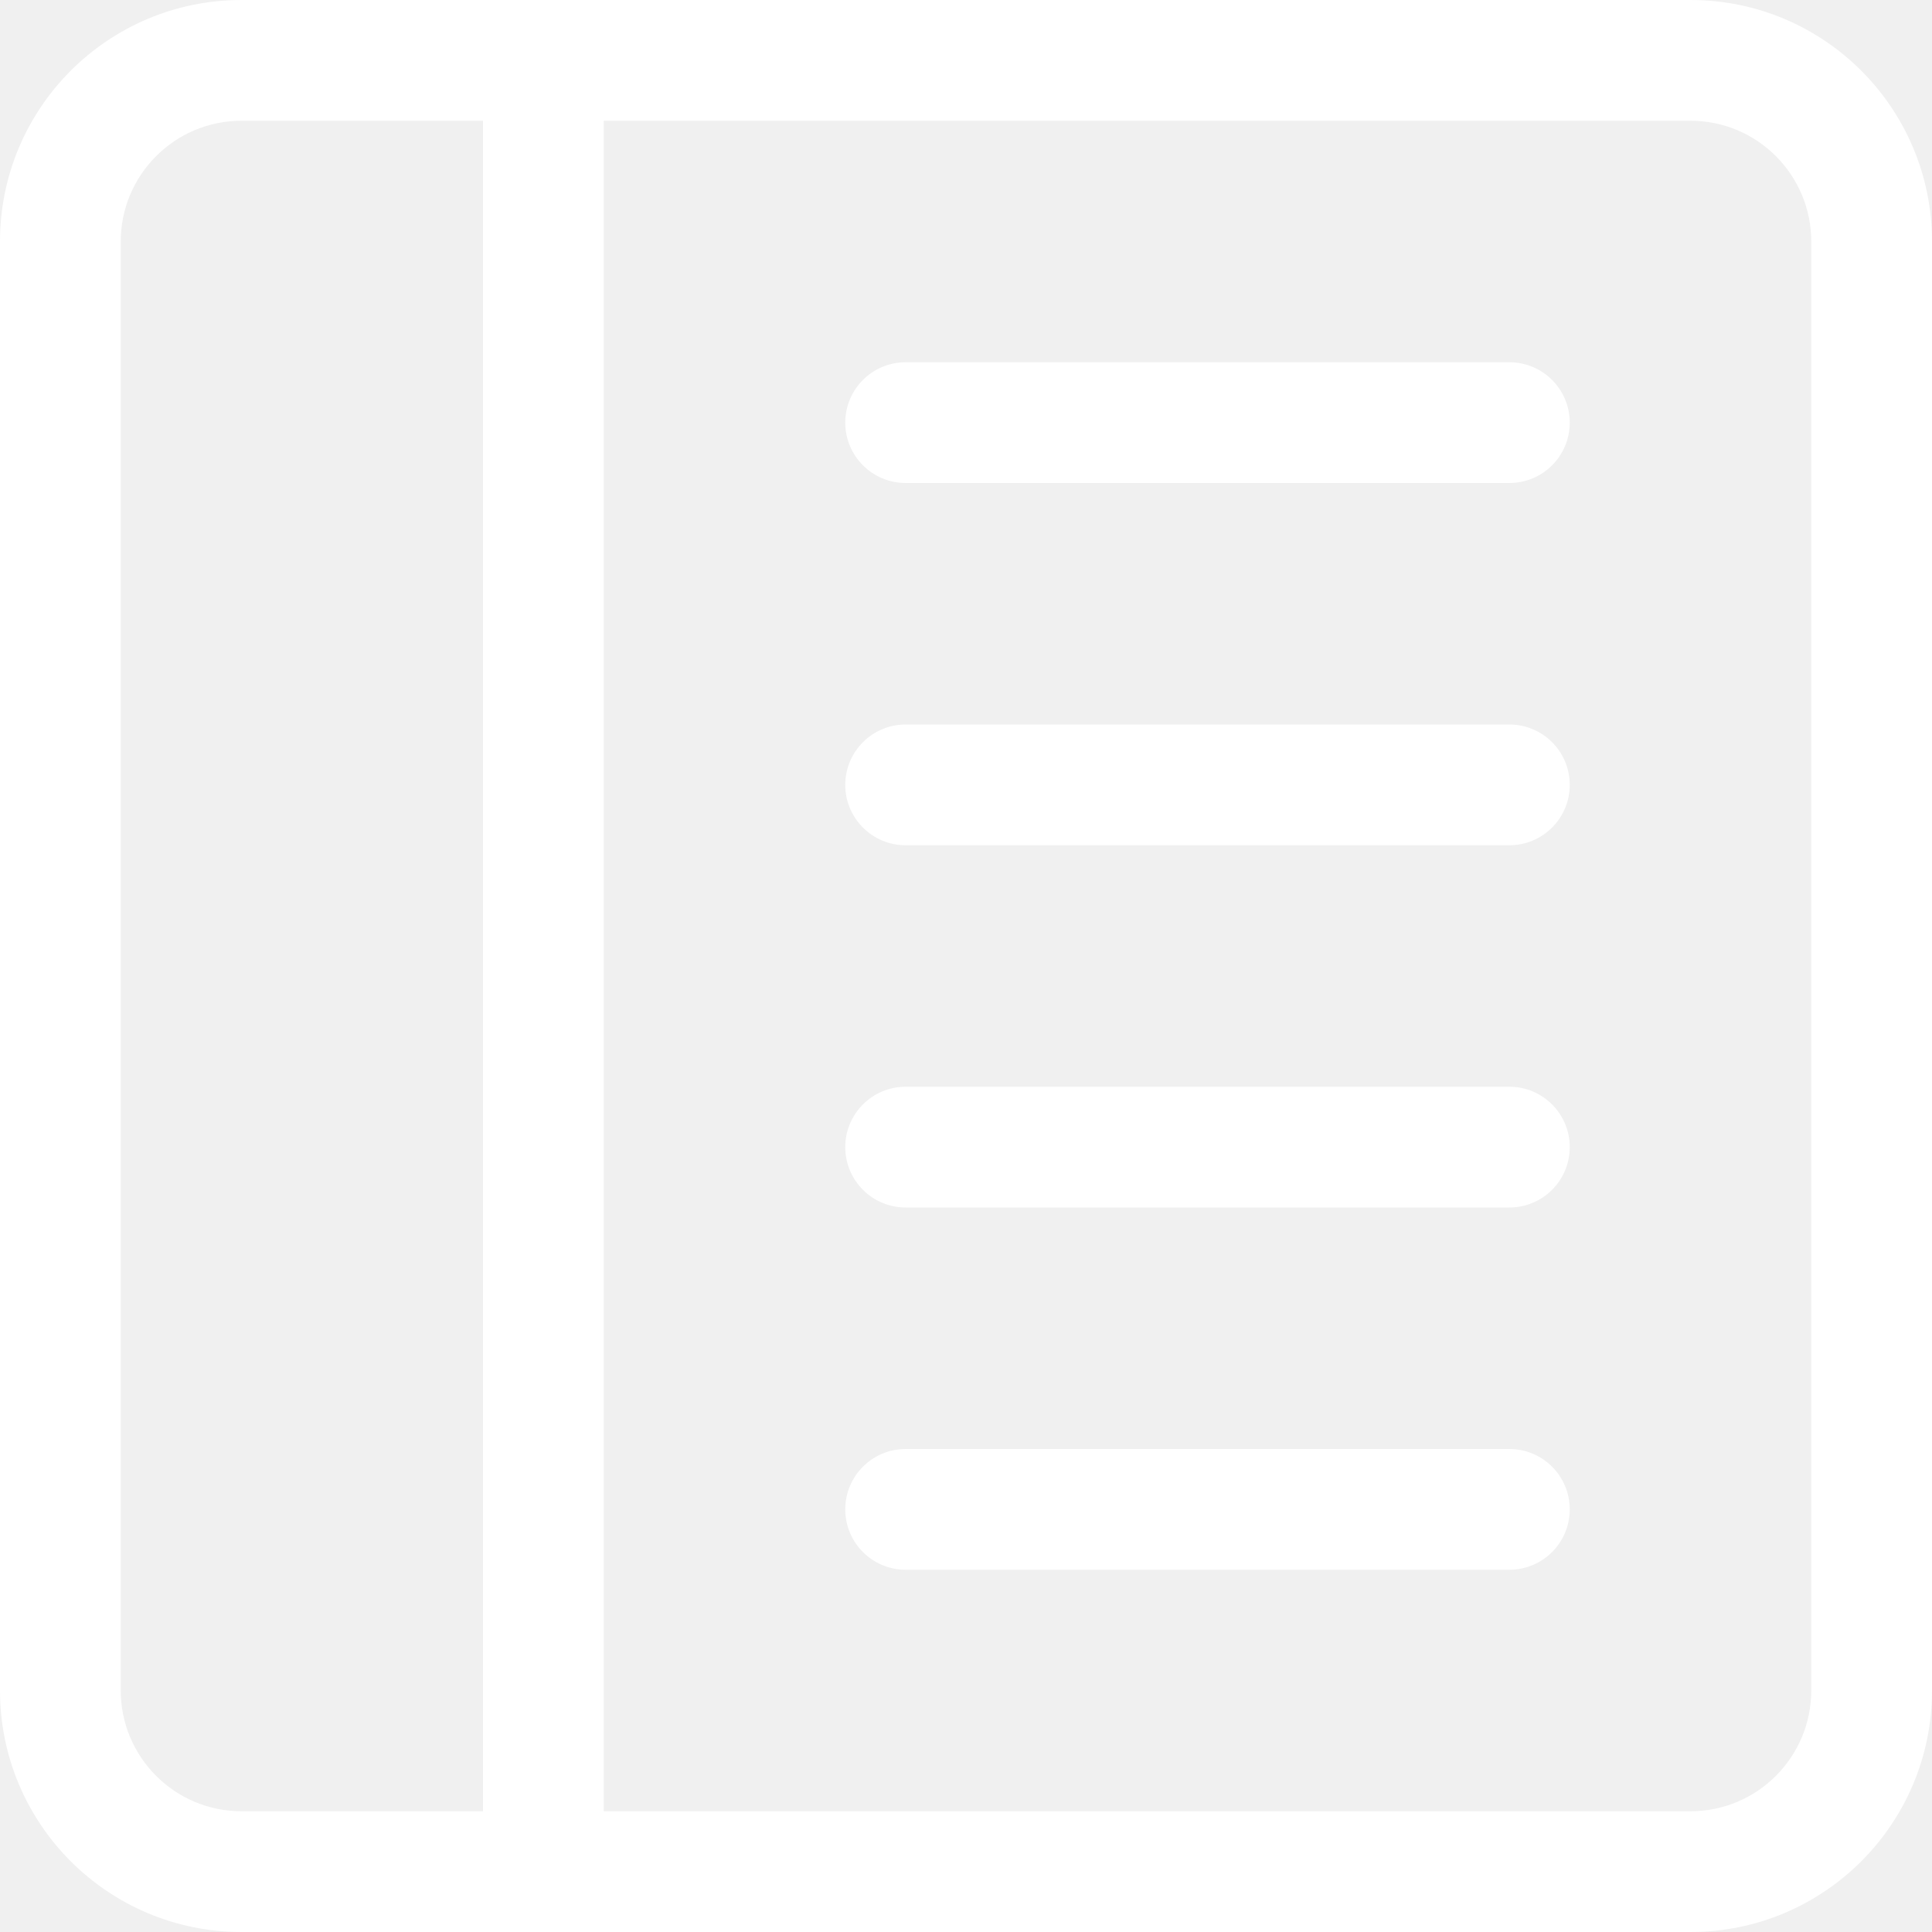
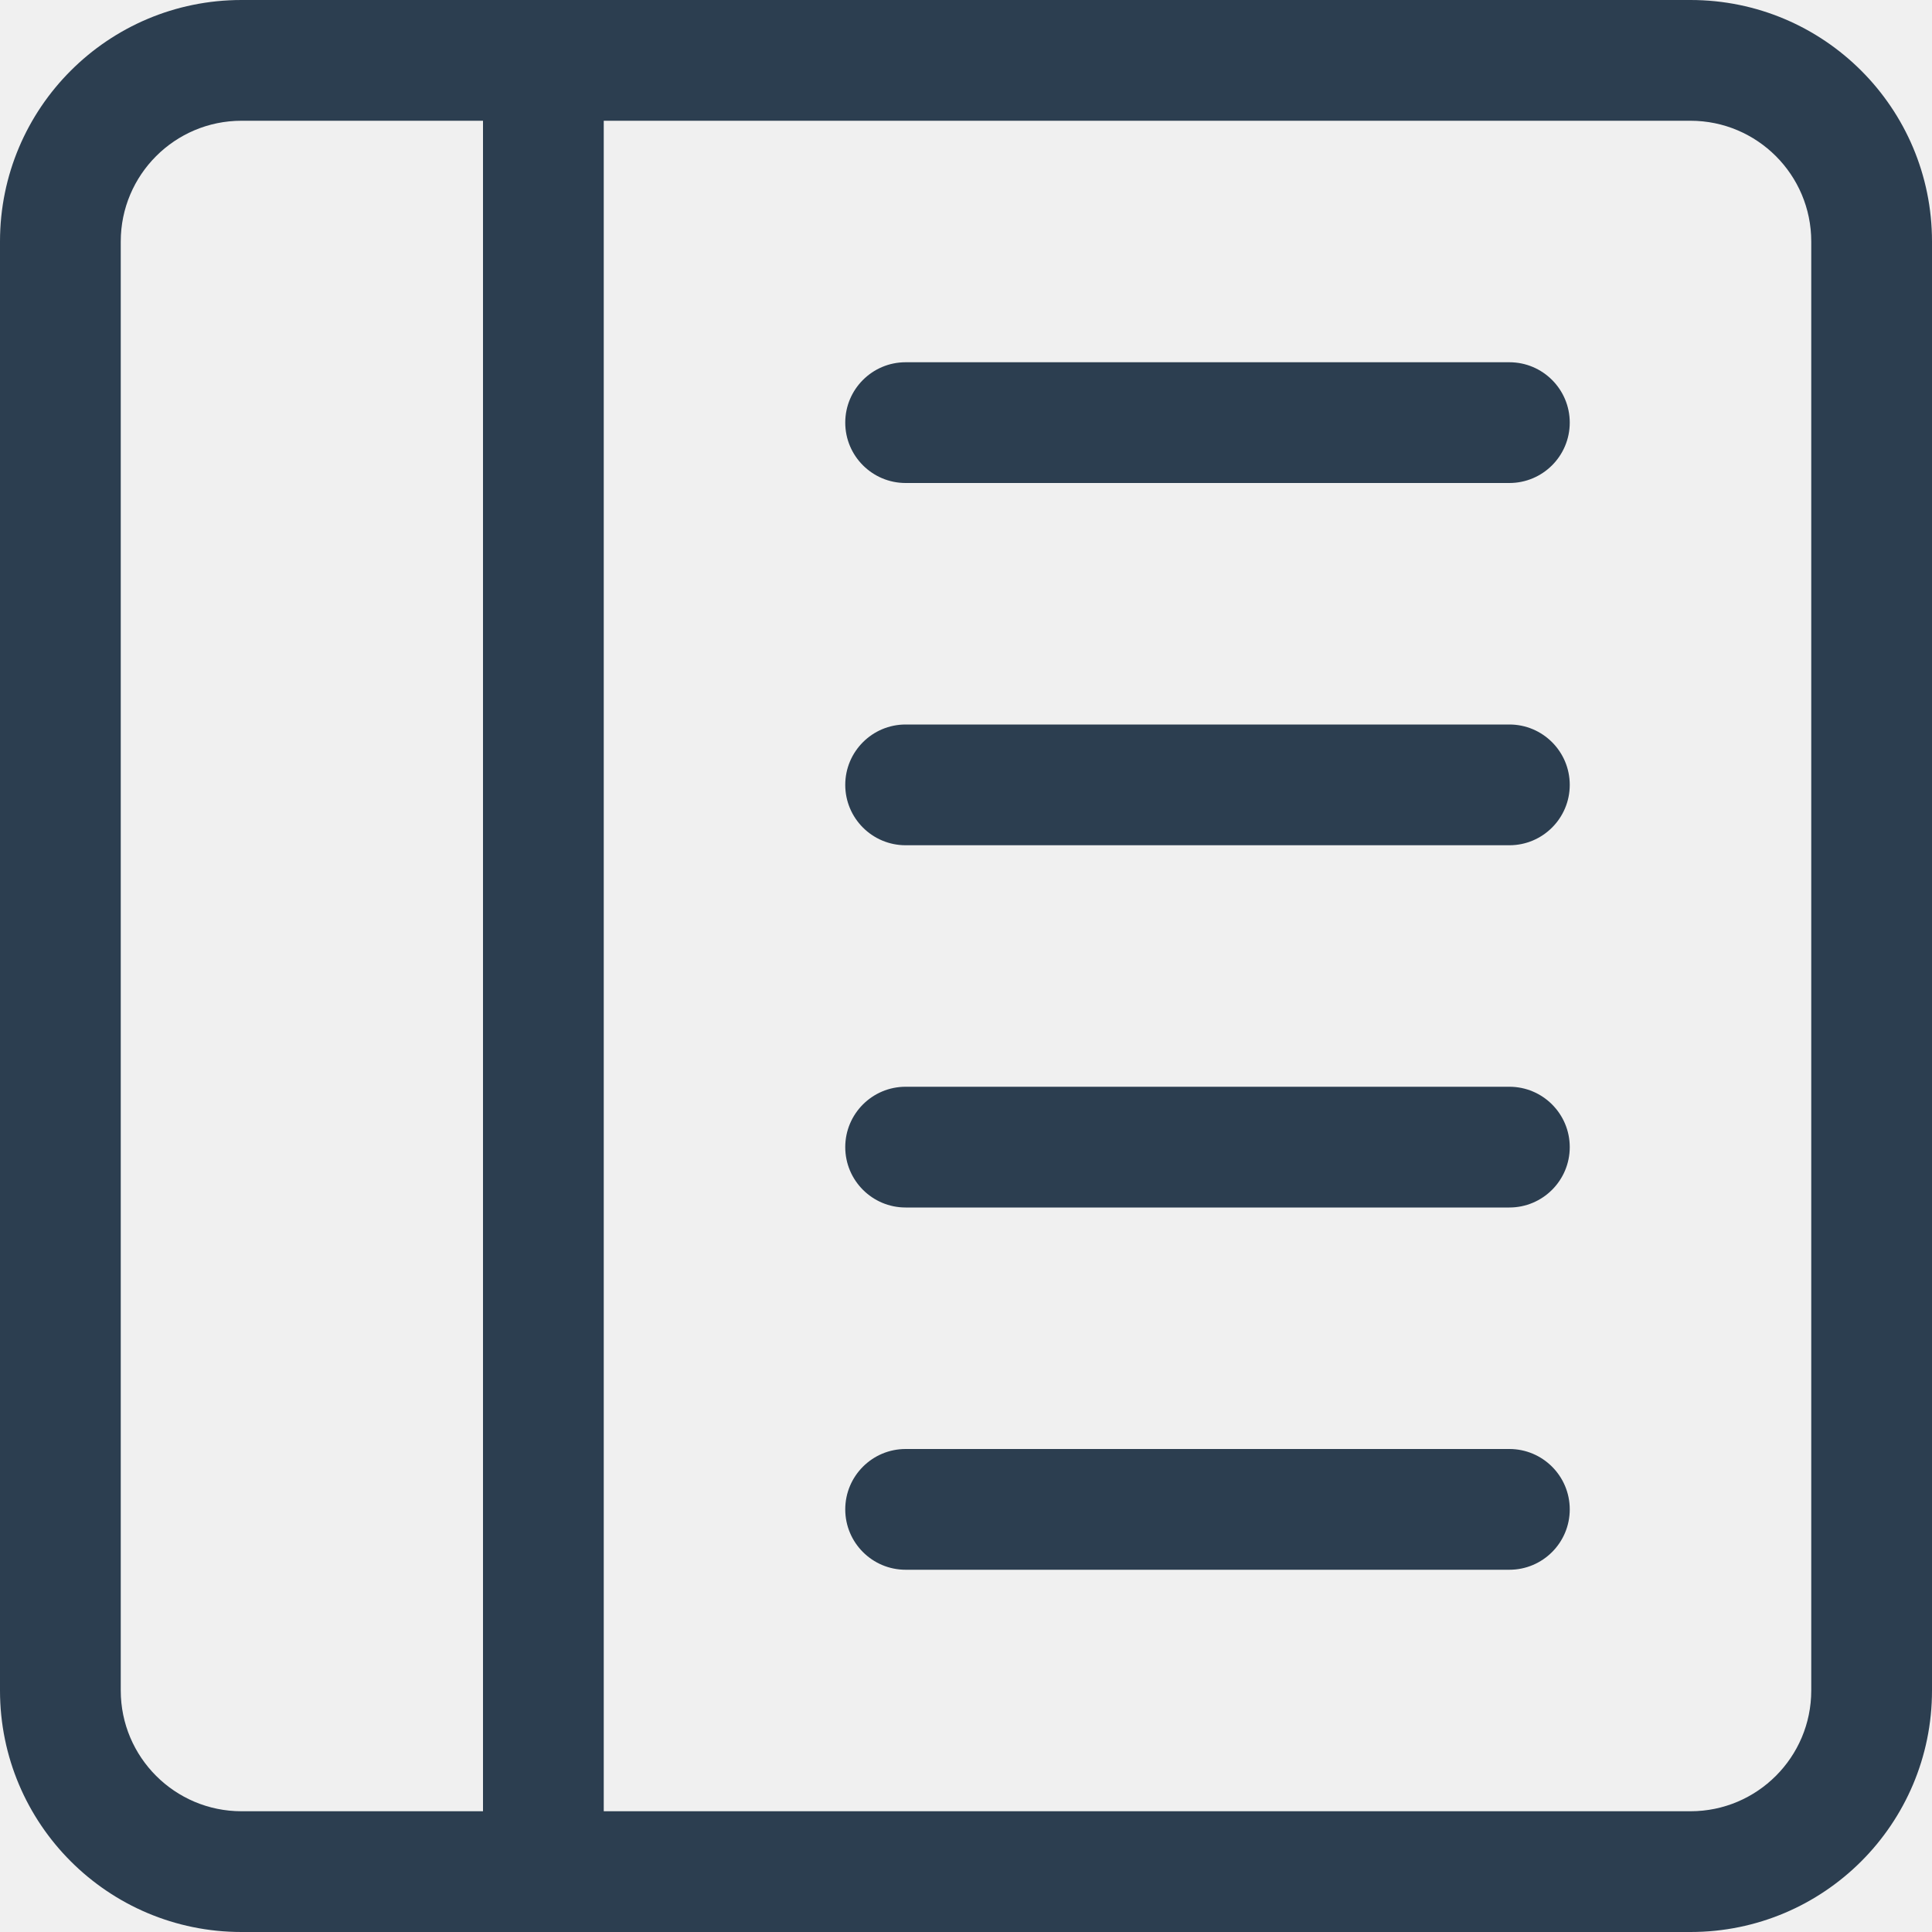
<svg xmlns="http://www.w3.org/2000/svg" width="16" height="16" viewBox="0 0 16 16" fill="none">
-   <path d="M12.5 3C12.776 3 13 3.224 13 3.5C13 3.776 12.776 4 12.5 4H7.5C7.224 4 7 3.776 7 3.5C7 3.224 7.224 3 7.5 3H12.5Z" fill="white" />
-   <path d="M12.5 6C12.776 6 13 6.224 13 6.5C13 6.776 12.776 7 12.5 7H7.5C7.224 7 7 6.776 7 6.5C7 6.224 7.224 6 7.5 6H12.5Z" fill="white" />
-   <path d="M13 9.5C13 9.224 12.776 9 12.5 9H7.5C7.224 9 7 9.224 7 9.5C7 9.776 7.224 10 7.5 10H12.5C12.776 10 13 9.776 13 9.5Z" fill="white" />
-   <path d="M12.5 12C12.776 12 13 12.224 13 12.5C13 12.776 12.776 13 12.5 13H7.5C7.224 13 7 12.776 7 12.5C7 12.224 7.224 12 7.5 12H12.5Z" fill="white" />
-   <path d="M16 2C16 0.895 15.105 0 14 0H2C0.895 0 0 0.895 0 2V14C0 15.105 0.895 16 2 16H14C15.105 16 16 15.105 16 14V2ZM4 1V15H2C1.448 15 1 14.552 1 14V2C1 1.448 1.448 1 2 1H4ZM5 1H14C14.552 1 15 1.448 15 2V14C15 14.552 14.552 15 14 15H5V1Z" fill="white" />
+   <path d="M12.5 3C12.776 3 13 3.224 13 3.5C13 3.776 12.776 4 12.5 4H7.5C7.224 4 7 3.776 7 3.5C7 3.224 7.224 3 7.5 3H12.5Z" fill="#2C3E50" />
+   <path d="M12.5 6C12.776 6 13 6.224 13 6.5C13 6.776 12.776 7 12.5 7H7.5C7.224 7 7 6.776 7 6.5C7 6.224 7.224 6 7.5 6H12.5Z" fill="#2C3E50" />
+   <path d="M13 9.5C13 9.224 12.776 9 12.5 9H7.5C7.224 9 7 9.224 7 9.5C7 9.776 7.224 10 7.5 10H12.5C12.776 10 13 9.776 13 9.5Z" fill="#2C3E50" />
+   <path d="M12.5 12C12.776 12 13 12.224 13 12.5C13 12.776 12.776 13 12.5 13H7.5C7.224 13 7 12.776 7 12.5C7 12.224 7.224 12 7.5 12H12.5Z" fill="#2C3E50" />
+   <path d="M16 2C16 0.895 15.105 0 14 0H2C0.895 0 0 0.895 0 2V14C0 15.105 0.895 16 2 16H14C15.105 16 16 15.105 16 14V2ZM4 1V15H2C1.448 15 1 14.552 1 14V2C1 1.448 1.448 1 2 1H4ZM5 1H14C14.552 1 15 1.448 15 2V14C15 14.552 14.552 15 14 15H5V1Z" fill="#2C3E50" />
</svg>
